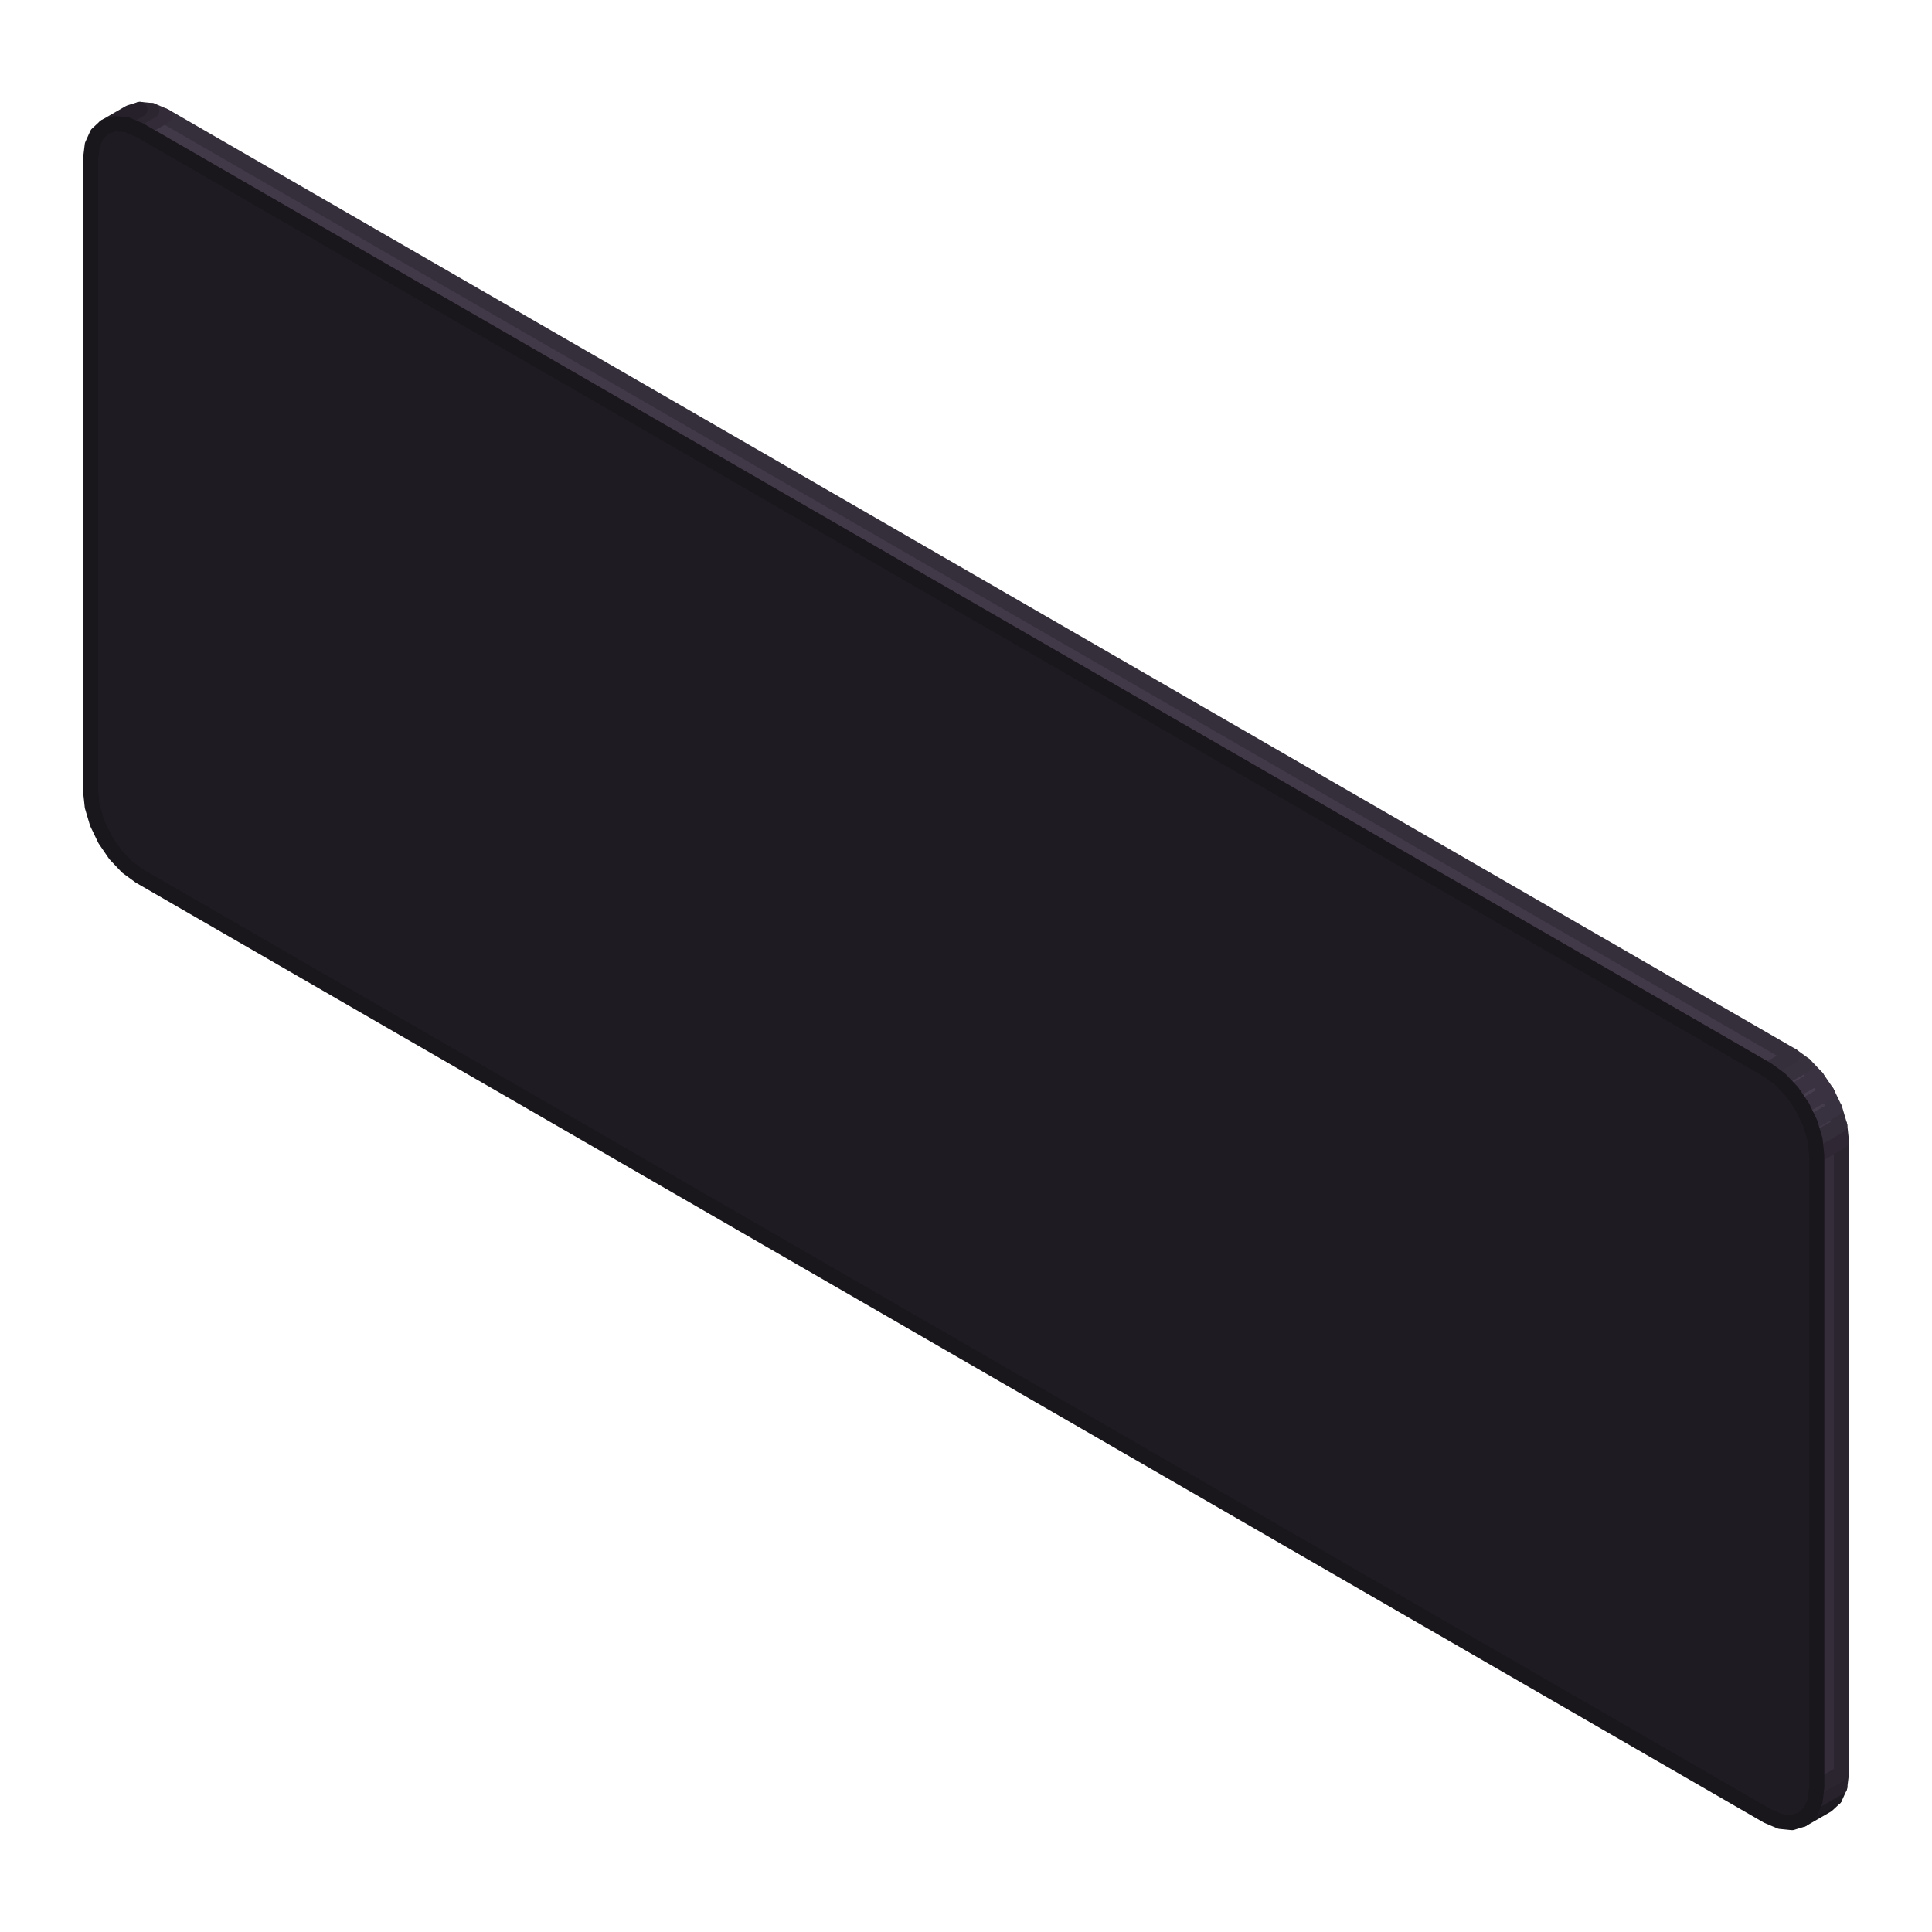
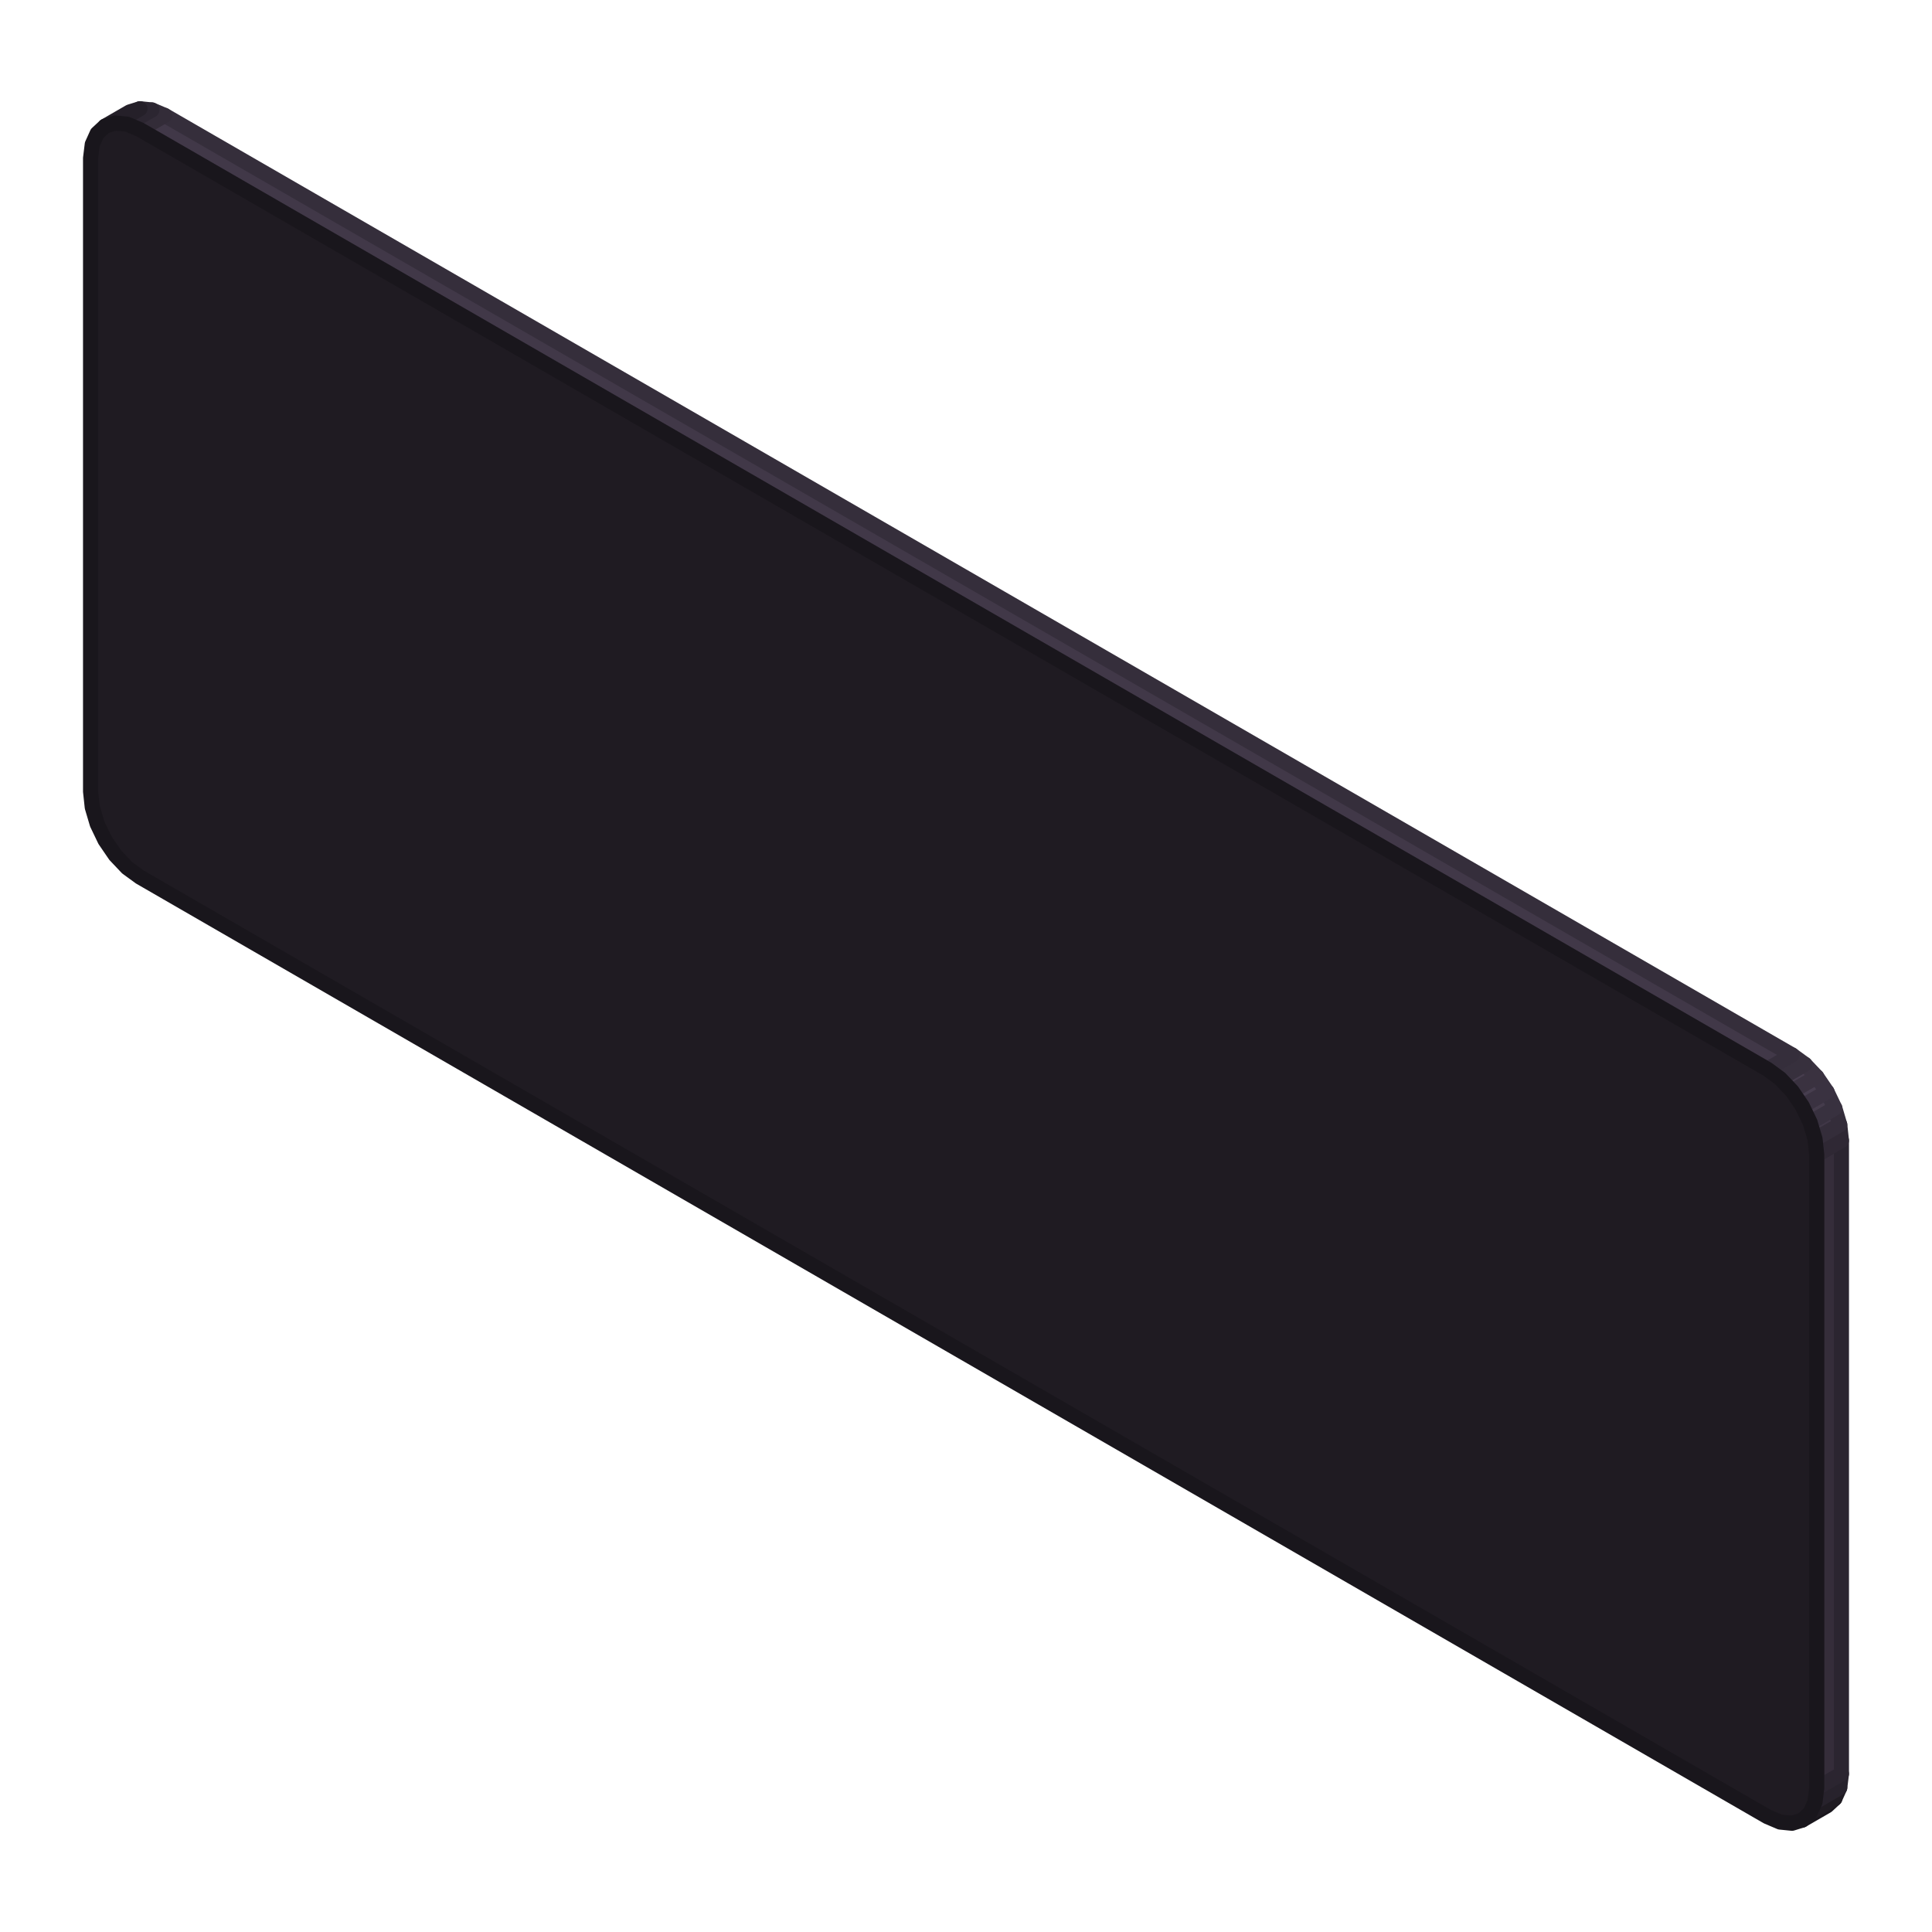
<svg xmlns="http://www.w3.org/2000/svg" viewBox="0 0 64 64" width="64" height="64" role="img" aria-label="Canary WAP — TPU weather gasket">
  <g shape-rendering="geometricPrecision">
-     <path d="M60.521 59.8L60.781 59.559L59.964 60.03L59.705 60.271Z" fill="#1f1b22" stroke="#19161c" stroke-width=".5" stroke-linejoin="round" />
-     <path d="M60.781 59.559L60.944 59.198L60.127 59.67L59.964 60.03Z" fill="#26212a" stroke="#1f1b22" stroke-width=".5" stroke-linejoin="round" />
-     <path d="M60.944 59.198L61 58.742L60.183 59.214L60.127 59.67Z" fill="#302935" stroke="#27222c" stroke-width=".5" stroke-linejoin="round" />
-     <path d="M61 58.742L61 37.801L60.183 38.273L60.183 59.214Z" fill="#352d3a" stroke="#2b2530" stroke-width=".5" stroke-linejoin="round" />
-     <path d="M61 37.801L60.944 37.281L60.127 37.752L60.183 38.273Z" fill="#39313f" stroke="#2f2834" stroke-width=".5" stroke-linejoin="round" />
-     <path d="M60.944 37.281L60.781 36.732L59.964 37.203L60.127 37.752Z" fill="#403747" stroke="#342d3a" stroke-width=".5" stroke-linejoin="round" />
-     <path d="M60.781 36.732L60.521 36.191L59.705 36.663L59.964 37.203Z" fill="#453c4c" stroke="#38313f" stroke-width=".5" stroke-linejoin="round" />
-     <path d="M60.521 36.191L60.183 35.696L59.366 36.167L59.705 36.663Z" fill="#473e4f" stroke="#3a3241" stroke-width=".5" stroke-linejoin="round" />
-     <path d="M60.183 35.696L59.789 35.28L58.972 35.751L59.366 36.167Z" fill="#473d4e" stroke="#3a3240" stroke-width=".5" stroke-linejoin="round" />
-     <path d="M59.789 35.28L59.366 34.971L58.549 35.443L58.972 35.751Z" fill="#443a4b" stroke="#37303d" stroke-width=".5" stroke-linejoin="round" />
-     <path d="M59.366 34.971L5.451 3.843L4.634 4.315L58.549 35.443Z" fill="#413848" stroke="#352e3b" stroke-width=".5" stroke-linejoin="round" />
-     <path d="M5.451 3.843L5.028 3.663L4.211 4.135L4.634 4.315Z" fill="#3e3645" stroke="#332c38" stroke-width=".5" stroke-linejoin="round" />
-     <path d="M5.028 3.663L4.634 3.624L3.817 4.096L4.211 4.135Z" fill="#362f3c" stroke="#2c2631" stroke-width=".5" stroke-linejoin="round" />
-     <path d="M4.634 3.624L4.295 3.729L3.479 4.2L3.817 4.096Z" fill="#2d2732" stroke="#252029" stroke-width=".5" stroke-linejoin="round" />
-     <path d="M58.549 60.157L58.972 60.337L59.366 60.376L59.705 60.271L59.964 60.03L60.127 59.67L60.183 59.214L60.183 38.273L60.127 37.752L59.964 37.203L59.705 36.663L59.366 36.167L58.972 35.751L58.549 35.443L4.634 4.315L4.211 4.135L3.817 4.096L3.479 4.2L3.219 4.441L3.056 4.802L3 5.258L3 26.199L3.056 26.719L3.219 27.268L3.479 27.809L3.817 28.304L4.211 28.72L4.634 29.029Z" fill="#1f1b22" stroke="#19161c" stroke-width=".5" stroke-linejoin="round" />
+     <path d="M60.521 59.82L60.781 59.579L59.962 60.052L59.702 60.293Z" fill="#1f1b22" stroke="#19161c" stroke-width=".5" stroke-linejoin="round" />
+     <path d="M60.781 59.579L60.944 59.218L60.126 59.69L59.962 60.052Z" fill="#26212a" stroke="#1f1b22" stroke-width=".5" stroke-linejoin="round" />
+     <path d="M60.944 59.218L61 58.761L60.182 59.233L60.126 59.69Z" fill="#302935" stroke="#27222c" stroke-width=".5" stroke-linejoin="round" />
+     <path d="M61 58.761L61 37.781L60.182 38.253L60.182 59.233Z" fill="#352d3a" stroke="#2b2530" stroke-width=".5" stroke-linejoin="round" />
+     <path d="M61 37.781L60.944 37.259L60.126 37.732L60.182 38.253Z" fill="#39313f" stroke="#2f2834" stroke-width=".5" stroke-linejoin="round" />
+     <path d="M60.944 37.259L60.781 36.709L59.962 37.181L60.126 37.732Z" fill="#403747" stroke="#342d3a" stroke-width=".5" stroke-linejoin="round" />
+     <path d="M60.781 36.709L60.521 36.167L59.702 36.64L59.962 37.181Z" fill="#453c4c" stroke="#38313f" stroke-width=".5" stroke-linejoin="round" />
+     <path d="M60.521 36.167L60.182 35.671L59.363 36.144L59.702 36.64Z" fill="#473e4f" stroke="#3a3241" stroke-width=".5" stroke-linejoin="round" />
+     <path d="M60.182 35.671L59.787 35.254L58.968 35.727L59.363 36.144Z" fill="#473d4e" stroke="#3a3240" stroke-width=".5" stroke-linejoin="round" />
+     <path d="M59.787 35.254L59.363 34.945L58.545 35.418L58.968 35.727Z" fill="#443a4b" stroke="#37303d" stroke-width=".5" stroke-linejoin="round" />
+     <path d="M59.363 34.945L5.455 3.822L4.637 4.294L58.545 35.418Z" fill="#413848" stroke="#352e3b" stroke-width=".5" stroke-linejoin="round" />
+     <path d="M5.455 3.822L5.032 3.642L4.213 4.114L4.637 4.294Z" fill="#3e3645" stroke="#332c38" stroke-width=".5" stroke-linejoin="round" />
+     <path d="M5.032 3.642L4.637 3.602L3.818 4.075L4.213 4.114Z" fill="#362f3c" stroke="#2c2631" stroke-width=".5" stroke-linejoin="round" />
+     <path d="M4.637 3.602L4.298 3.707L3.479 4.18L3.818 4.075Z" fill="#2d2732" stroke="#252029" stroke-width=".5" stroke-linejoin="round" />
+     <path d="M58.545 60.178L58.968 60.358L59.363 60.398L59.702 60.293L59.962 60.052L60.126 59.69L60.182 59.233L60.182 38.253L60.126 37.732L59.962 37.181L59.702 36.64L59.363 36.144L58.968 35.727L58.545 35.418L4.637 4.294L4.213 4.114L3.818 4.075L3.479 4.18L3.219 4.421L3.056 4.782L3 5.239L3 26.219L3.056 26.741L3.219 27.291L3.479 27.833L3.818 28.329L4.213 28.746L4.637 29.055Z" fill="#1f1b22" stroke="#19161c" stroke-width=".5" stroke-linejoin="round" />
  </g>
</svg>
